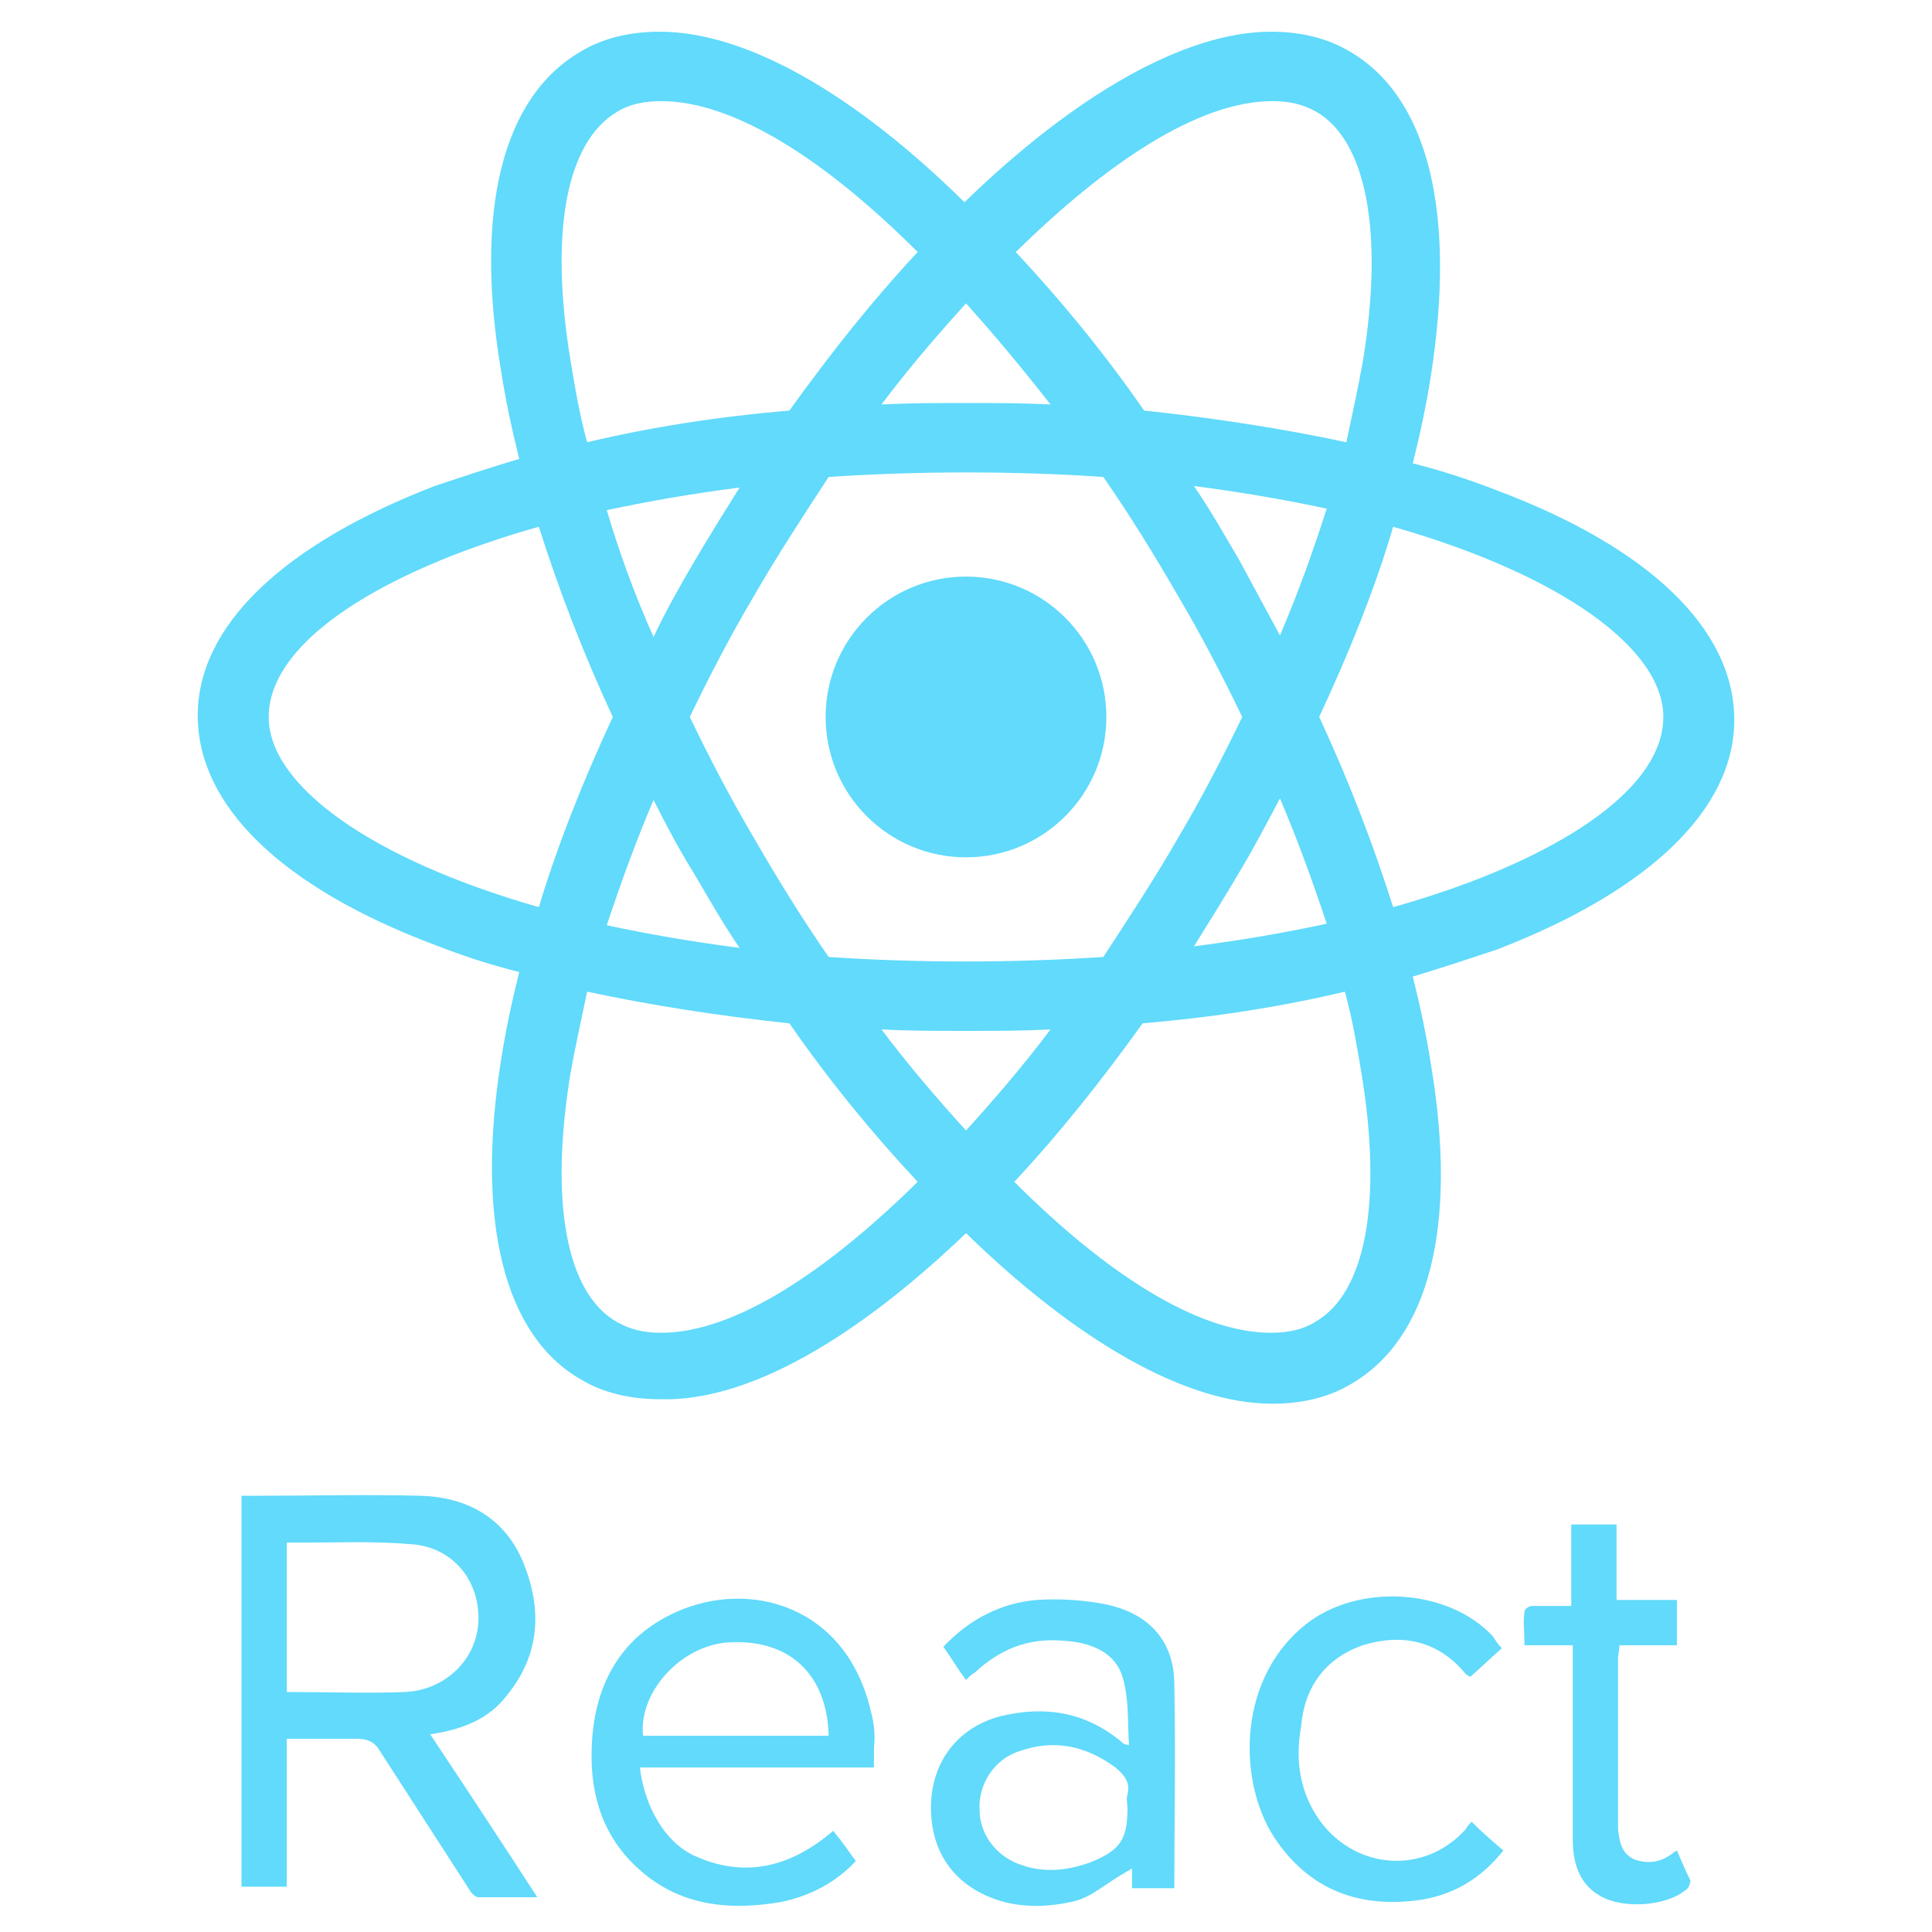
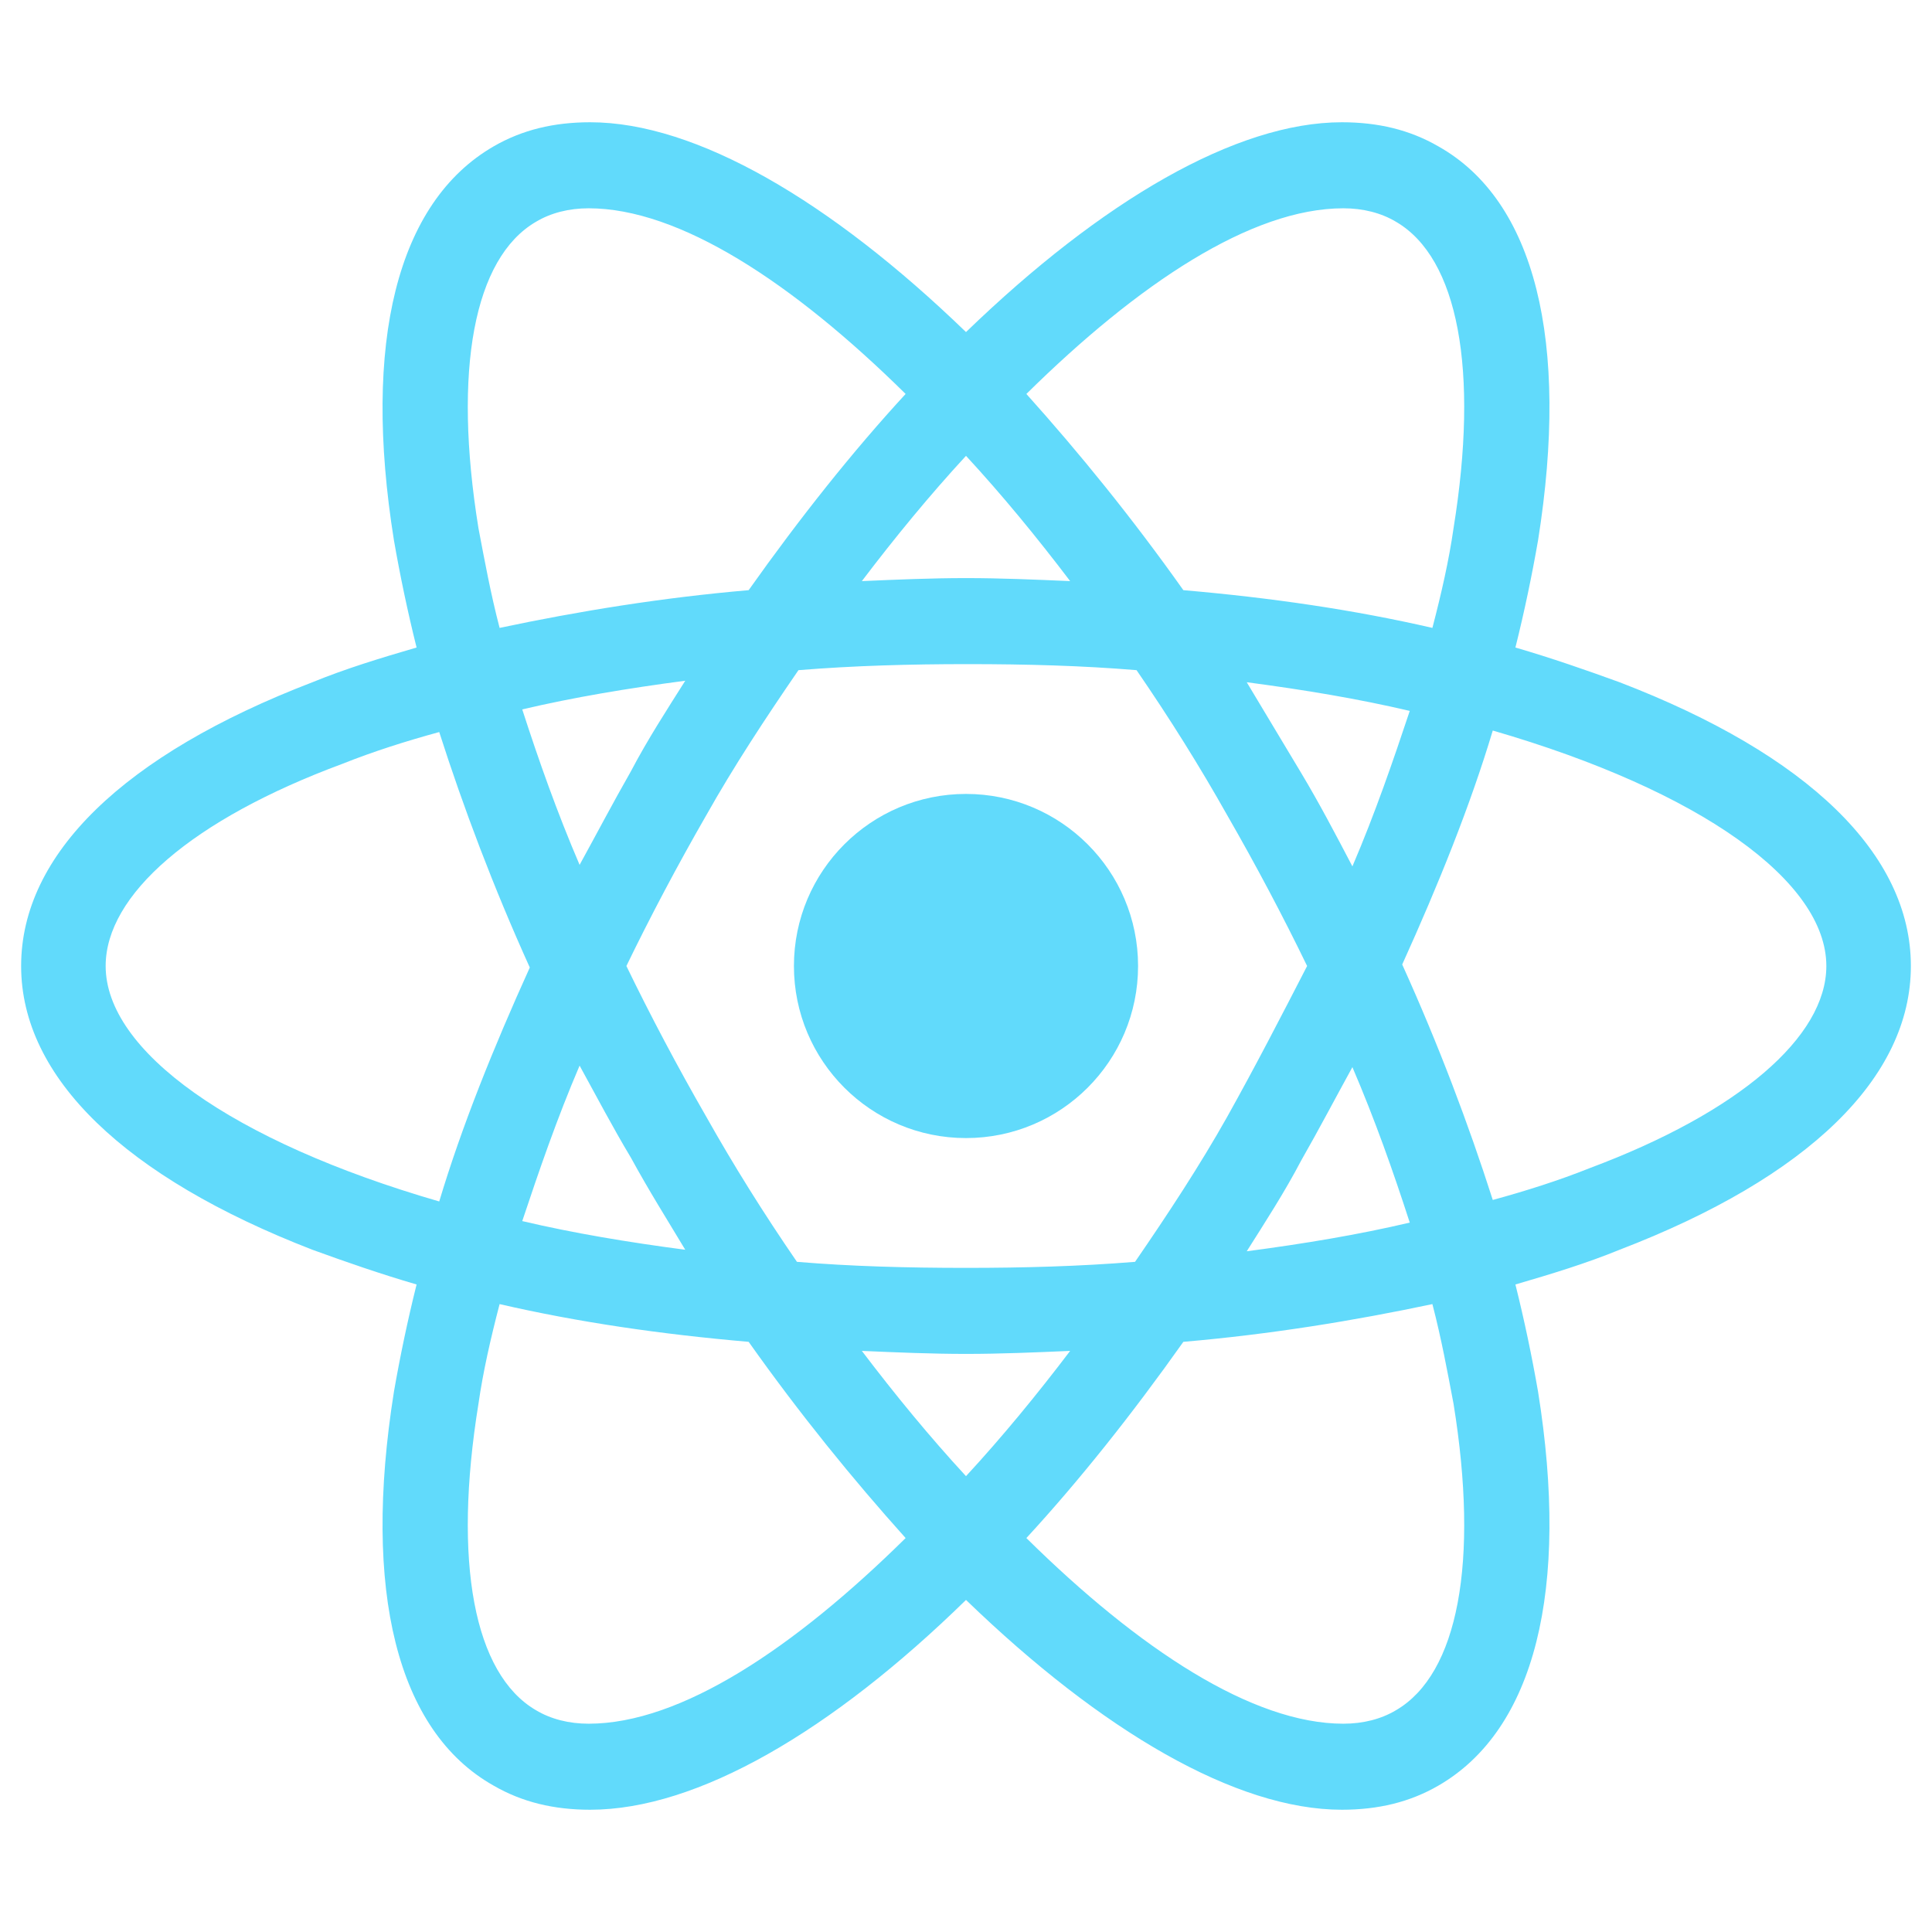
<svg xmlns="http://www.w3.org/2000/svg" viewBox="0 0 128 128" enable-background="new 0 0 128 128">
  <g fill="#61DAFB">
-     <circle cx="64" cy="47.5" r="9.3" />
-     <path d="M64 81.7c7.3 7.1 14.5 11.3 20.3 11.3 1.9 0 3.7-.4 5.2-1.3 5.2-3 7.1-10.5 5.3-21.2-.3-1.9-.7-3.8-1.2-5.8 2-.6 3.8-1.2 5.6-1.8 10.1-3.9 15.7-9.3 15.7-15.2 0-6-5.6-11.4-15.7-15.2-1.8-.7-3.6-1.3-5.6-1.8.5-2 .9-3.9 1.2-5.8 1.7-10.9-.2-18.5-5.4-21.5-1.5-.9-3.3-1.3-5.2-1.3-5.7 0-13 4.2-20.3 11.3-7.2-7.1-14.4-11.3-20.2-11.3-1.9 0-3.7.4-5.2 1.3-5.2 3-7.1 10.5-5.3 21.2.3 1.9.7 3.8 1.2 5.8-2 .6-3.8 1.2-5.6 1.8-10.1 3.9-15.7 9.3-15.7 15.2 0 6 5.6 11.4 15.7 15.2 1.8.7 3.6 1.3 5.6 1.8-.5 2-.9 3.9-1.2 5.8-1.7 10.7.2 18.3 5.3 21.2 1.5.9 3.3 1.3 5.2 1.3 5.8.2 13-4 20.3-11zm-5.6-13.5c1.8.1 3.7.1 5.6.1 1.9 0 3.8 0 5.6-.1-1.8 2.4-3.7 4.6-5.6 6.7-1.9-2.1-3.8-4.3-5.6-6.7zm-12.4-10.3c1 1.7 1.9 3.3 3 4.9-3.1-.4-6-.9-8.8-1.5.9-2.7 1.9-5.5 3.1-8.3.8 1.6 1.7 3.3 2.7 4.9zm-5.8-24.1c2.8-.6 5.7-1.1 8.8-1.5-1 1.6-2 3.2-3 4.9-1 1.7-1.9 3.3-2.7 5-1.3-2.9-2.3-5.7-3.1-8.4zm5.5 13.7c1.3-2.7 2.7-5.4 4.3-8.1 1.5-2.6 3.2-5.2 4.9-7.8 3-.2 6-.3 9.1-.3 3.2 0 6.2.1 9.1.3 1.8 2.6 3.4 5.2 4.9 7.8 1.6 2.7 3 5.4 4.3 8.1-1.3 2.7-2.7 5.4-4.3 8.1-1.5 2.6-3.2 5.2-4.9 7.8-3 .2-6 .3-9.1.3-3.2 0-6.2-.1-9.1-.3-1.8-2.6-3.4-5.2-4.9-7.8-1.6-2.7-3-5.4-4.3-8.1zm39.1-5.4l-2.7-5c-1-1.7-1.9-3.3-3-4.9 3.1.4 6 .9 8.8 1.5-.9 2.8-1.9 5.6-3.1 8.4zm0 10.8c1.2 2.8 2.2 5.6 3.1 8.3-2.8.6-5.7 1.1-8.8 1.5 1-1.6 2-3.2 3-4.9.9-1.5 1.8-3.2 2.7-4.9zm2.3 34.7c-.8.5-1.8.7-2.9.7-4.9 0-11-4-17-10 2.9-3.1 5.7-6.6 8.5-10.5 4.7-.4 9.2-1.1 13.4-2.1.5 1.8.8 3.6 1.1 5.4 1.4 8.5.3 14.6-3.1 16.5zm5.2-52.7c11.2 3.2 17.9 8.1 17.9 12.6 0 3.9-4.6 7.8-12.7 10.9-1.6.6-3.4 1.2-5.2 1.7-1.3-4.1-2.9-8.3-4.9-12.6 2-4.3 3.7-8.5 4.9-12.6zm-8-28.2c1.1 0 2 .2 2.9.7 3.3 1.9 4.5 7.9 3.1 16.5-.3 1.7-.7 3.5-1.1 5.4-4.2-.9-8.7-1.6-13.4-2.1-2.7-3.9-5.6-7.4-8.5-10.5 6-5.9 12.1-10 17-10zm-14.7 20.1c-1.8-.1-3.7-.1-5.6-.1s-3.8 0-5.6.1c1.8-2.4 3.7-4.6 5.6-6.7 1.9 2.1 3.8 4.4 5.6 6.7zm-28.7-19.4c.8-.5 1.8-.7 2.9-.7 4.9 0 11 4 17 10-2.9 3.1-5.7 6.6-8.5 10.5-4.7.4-9.2 1.1-13.4 2.1-.5-1.8-.8-3.6-1.1-5.4-1.4-8.5-.3-14.5 3.1-16.5zm-5.2 52.7c-11.2-3.2-17.9-8.1-17.9-12.6 0-3.9 4.6-7.8 12.7-10.9 1.6-.6 3.4-1.2 5.2-1.7 1.3 4.1 2.9 8.3 4.9 12.6-2 4.3-3.7 8.6-4.9 12.6zm2.1 11c.3-1.7.7-3.5 1.1-5.4 4.2.9 8.7 1.6 13.4 2.1 2.7 3.9 5.6 7.4 8.5 10.5-6 5.9-12.1 10-17 10-1.1 0-2-.2-2.9-.7-3.4-1.9-4.5-8-3.1-16.5zM33.6 112.3c2.2-2.7 2.3-5.7 1.1-8.7-1.2-3-3.7-4.4-6.8-4.5-3.7-.1-7.5 0-11.2 0h-.7v25.9h3v-9.8h4.7c.6 0 1.1.2 1.4.7l6 9.3c.1.2.4.5.6.5h3.9c-2.4-3.7-4.7-7.2-7.1-10.8 2.1-.3 3.9-1 5.1-2.6zm-14.6-.2v-9.9h1.1c2.3 0 4.7-.1 7 .1 2.7.1 4.6 2.2 4.6 4.9s-2.2 4.8-4.9 4.9c-2.4.1-4.8 0-7.8 0zM57.7 113.4c-1.6-7-8-8.8-12.9-6.6-3.8 1.7-5.5 5-5.6 9.1-.1 3.1.8 5.9 3.2 8 2.7 2.4 6 2.7 9.4 2.1 1.9-.4 3.6-1.3 4.9-2.7-.5-.7-1-1.4-1.5-2-2.8 2.4-5.9 3.2-9.3 1.6-2.2-1.1-3.3-3.8-3.5-5.8h15.5v-1.3c.1-.9 0-1.7-.2-2.4zm-15.1 1.6c-.3-3 2.7-6.2 6-6.2 3.8-.1 6.2 2.2 6.3 6.2h-12.3zM73.3 106.3c-1.5-.3-3.1-.4-4.6-.3-2.4.2-4.5 1.3-6.2 3.1.5.7.9 1.4 1.5 2.2.2-.2.4-.4.6-.5 1.6-1.5 3.5-2.3 5.8-2.1 1.8.1 3.5.7 4 2.5.4 1.4.3 2.9.4 4.4-.3 0-.4-.1-.5-.2-2.4-2-5.1-2.4-8-1.7-2.7.7-4.4 2.8-4.6 5.5-.2 3.1 1.2 5.4 3.9 6.5 1.7.7 3.6.7 5.4.3 1.4-.3 2-1.1 4-2.2v1.3h2.8c0-4 .1-8.9 0-13.5 0-2.9-1.7-4.7-4.5-5.3zm1.4 12.6c-.1.3 0 .6 0 .9 0 2.1-.5 2.8-2.5 3.6-1.4.5-2.9.7-4.4.2-1.7-.5-2.9-2-2.9-3.7-.1-1.7 1-3.4 2.7-3.9 2.3-.8 4.4-.3 6.3 1.1.6.5 1 1 .8 1.8zM90.3 109c2.6-.8 5-.3 6.8 1.9l.3.2c.7-.6 1.3-1.2 2.1-1.9-.3-.3-.4-.5-.6-.8-2.9-3.1-8.6-3.5-12.1-1-4.9 3.6-4.8 10.6-2.4 14.3 2.3 3.5 5.6 4.7 9.5 4.2 2.3-.3 4.2-1.4 5.7-3.3-.7-.6-1.4-1.2-2.1-1.9-.2.2-.3.3-.4.5-2.7 3-7.2 2.7-9.6-.5-1.4-1.9-1.7-4.1-1.3-6.3.2-2.5 1.5-4.5 4.1-5.4zM111.1 122.6c-.2.1-.3.2-.3.2-.8.6-1.6.7-2.5.4-.9-.4-1-1.2-1.1-2v-11.4c0-.2 0 .2.1-.8h3.8v-3h-4v-5h-3v5.4h-2.6c-.2 0-.5.2-.5.4-.1.7 0 1.2 0 2.2h3.2v12.8c0 1.6.4 3 1.8 3.8 1.5.9 4.4.7 5.7-.4.2-.1.3-.5.3-.6-.3-.6-.6-1.3-.9-2z" />
+     <circle cx="64" cy="64" r="11.4" />
+     <path d="M107.3 45.2c-2.2-.8-4.5-1.6-6.9-2.3.6-2.4 1.1-4.8 1.5-7.1 2.1-13.2-.2-22.5-6.6-26.1-1.9-1.1-4-1.6-6.4-1.6-7 0-15.9 5.2-24.9 13.9-9-8.7-17.9-13.9-24.9-13.9-2.4 0-4.5.5-6.4 1.6-6.4 3.7-8.7 13-6.6 26.1.4 2.3.9 4.7 1.5 7.1-2.4.7-4.7 1.4-6.9 2.3-12.5 4.8-19.3 11.4-19.3 18.8s6.9 14 19.3 18.8c2.2.8 4.5 1.6 6.9 2.3-.6 2.4-1.1 4.8-1.5 7.1-2.1 13.2.2 22.5 6.6 26.1 1.9 1.1 4 1.6 6.4 1.6 7.1 0 16-5.2 24.9-13.9 9 8.7 17.9 13.9 24.9 13.9 2.4 0 4.5-.5 6.4-1.6 6.4-3.7 8.7-13 6.6-26.1-.4-2.3-.9-4.7-1.5-7.1 2.4-.7 4.7-1.4 6.9-2.3 12.5-4.8 19.3-11.4 19.3-18.8s-6.8-14-19.3-18.8zm-14.8-30.5c4.1 2.4 5.5 9.8 3.8 20.3-.3 2.1-.8 4.3-1.4 6.6-5.2-1.2-10.7-2-16.5-2.5-3.4-4.8-6.9-9.1-10.4-13 7.4-7.3 14.9-12.3 21-12.3 1.3 0 2.5.3 3.5.9zm-11.2 59.3c-1.8 3.2-3.9 6.4-6.1 9.6-3.7.3-7.4.4-11.2.4-3.9 0-7.6-.1-11.2-.4-2.2-3.2-4.2-6.4-6-9.6-1.9-3.3-3.7-6.7-5.3-10 1.6-3.3 3.4-6.7 5.3-10 1.8-3.2 3.9-6.4 6.1-9.6 3.7-.3 7.4-.4 11.2-.4 3.9 0 7.6.1 11.2.4 2.2 3.2 4.2 6.4 6 9.6 1.9 3.3 3.7 6.7 5.3 10-1.7 3.3-3.4 6.6-5.3 10zm8.3-3.3c1.5 3.5 2.7 6.9 3.8 10.3-3.4.8-7 1.4-10.8 1.9 1.2-1.9 2.5-3.9 3.6-6 1.2-2.1 2.3-4.2 3.4-6.2zm-25.6 27.1c-2.4-2.6-4.7-5.4-6.9-8.3 2.3.1 4.6.2 6.9.2 2.3 0 4.6-.1 6.9-.2-2.2 2.9-4.5 5.7-6.9 8.3zm-18.6-15c-3.8-.5-7.4-1.1-10.8-1.9 1.1-3.3 2.3-6.8 3.8-10.3 1.1 2 2.2 4.1 3.4 6.1 1.2 2.2 2.4 4.1 3.6 6.1zm-7-25.5c-1.5-3.5-2.7-6.9-3.8-10.3 3.4-.8 7-1.4 10.8-1.9-1.2 1.9-2.5 3.9-3.6 6-1.2 2.1-2.3 4.2-3.4 6.2zm25.6-27.1c2.4 2.6 4.7 5.4 6.9 8.3-2.3-.1-4.6-.2-6.9-.2-2.3 0-4.6.1-6.9.2 2.2-2.9 4.5-5.7 6.9-8.3zm22.2 21l-3.6-6c3.8.5 7.4 1.1 10.8 1.9-1.1 3.3-2.3 6.8-3.8 10.3-1.1-2.1-2.2-4.2-3.4-6.2zm-54.5-16.2c-1.7-10.5-.3-17.9 3.8-20.3 1-.6 2.2-.9 3.5-.9 6 0 13.5 4.9 21 12.3-3.5 3.8-7 8.2-10.4 13-5.8.5-11.3 1.4-16.5 2.5-.6-2.3-1-4.5-1.4-6.6zm-24.7 29c0-4.7 5.7-9.7 15.7-13.4 2-.8 4.2-1.5 6.4-2.1 1.6 5 3.6 10.3 6 15.6-2.4 5.3-4.5 10.5-6 15.5-13.8-4-22.1-10-22.1-15.6zm28.5 49.3c-4.1-2.4-5.5-9.8-3.8-20.3.3-2.1.8-4.3 1.4-6.6 5.2 1.2 10.7 2 16.5 2.5 3.4 4.8 6.9 9.1 10.4 13-7.4 7.3-14.9 12.3-21 12.3-1.3 0-2.5-.3-3.5-.9zm60.8-20.3c1.7 10.5.3 17.9-3.8 20.3-1 .6-2.2.9-3.5.9-6 0-13.5-4.9-21-12.3 3.5-3.8 7-8.2 10.4-13 5.8-.5 11.3-1.4 16.5-2.5.6 2.3 1 4.5 1.4 6.6zm9-15.6c-2 .8-4.2 1.5-6.4 2.1-1.6-5-3.6-10.3-6-15.6 2.4-5.3 4.5-10.5 6-15.5 13.8 4 22.1 10 22.1 15.6 0 4.7-5.8 9.7-15.7 13.4z" />
  </g>
</svg>
